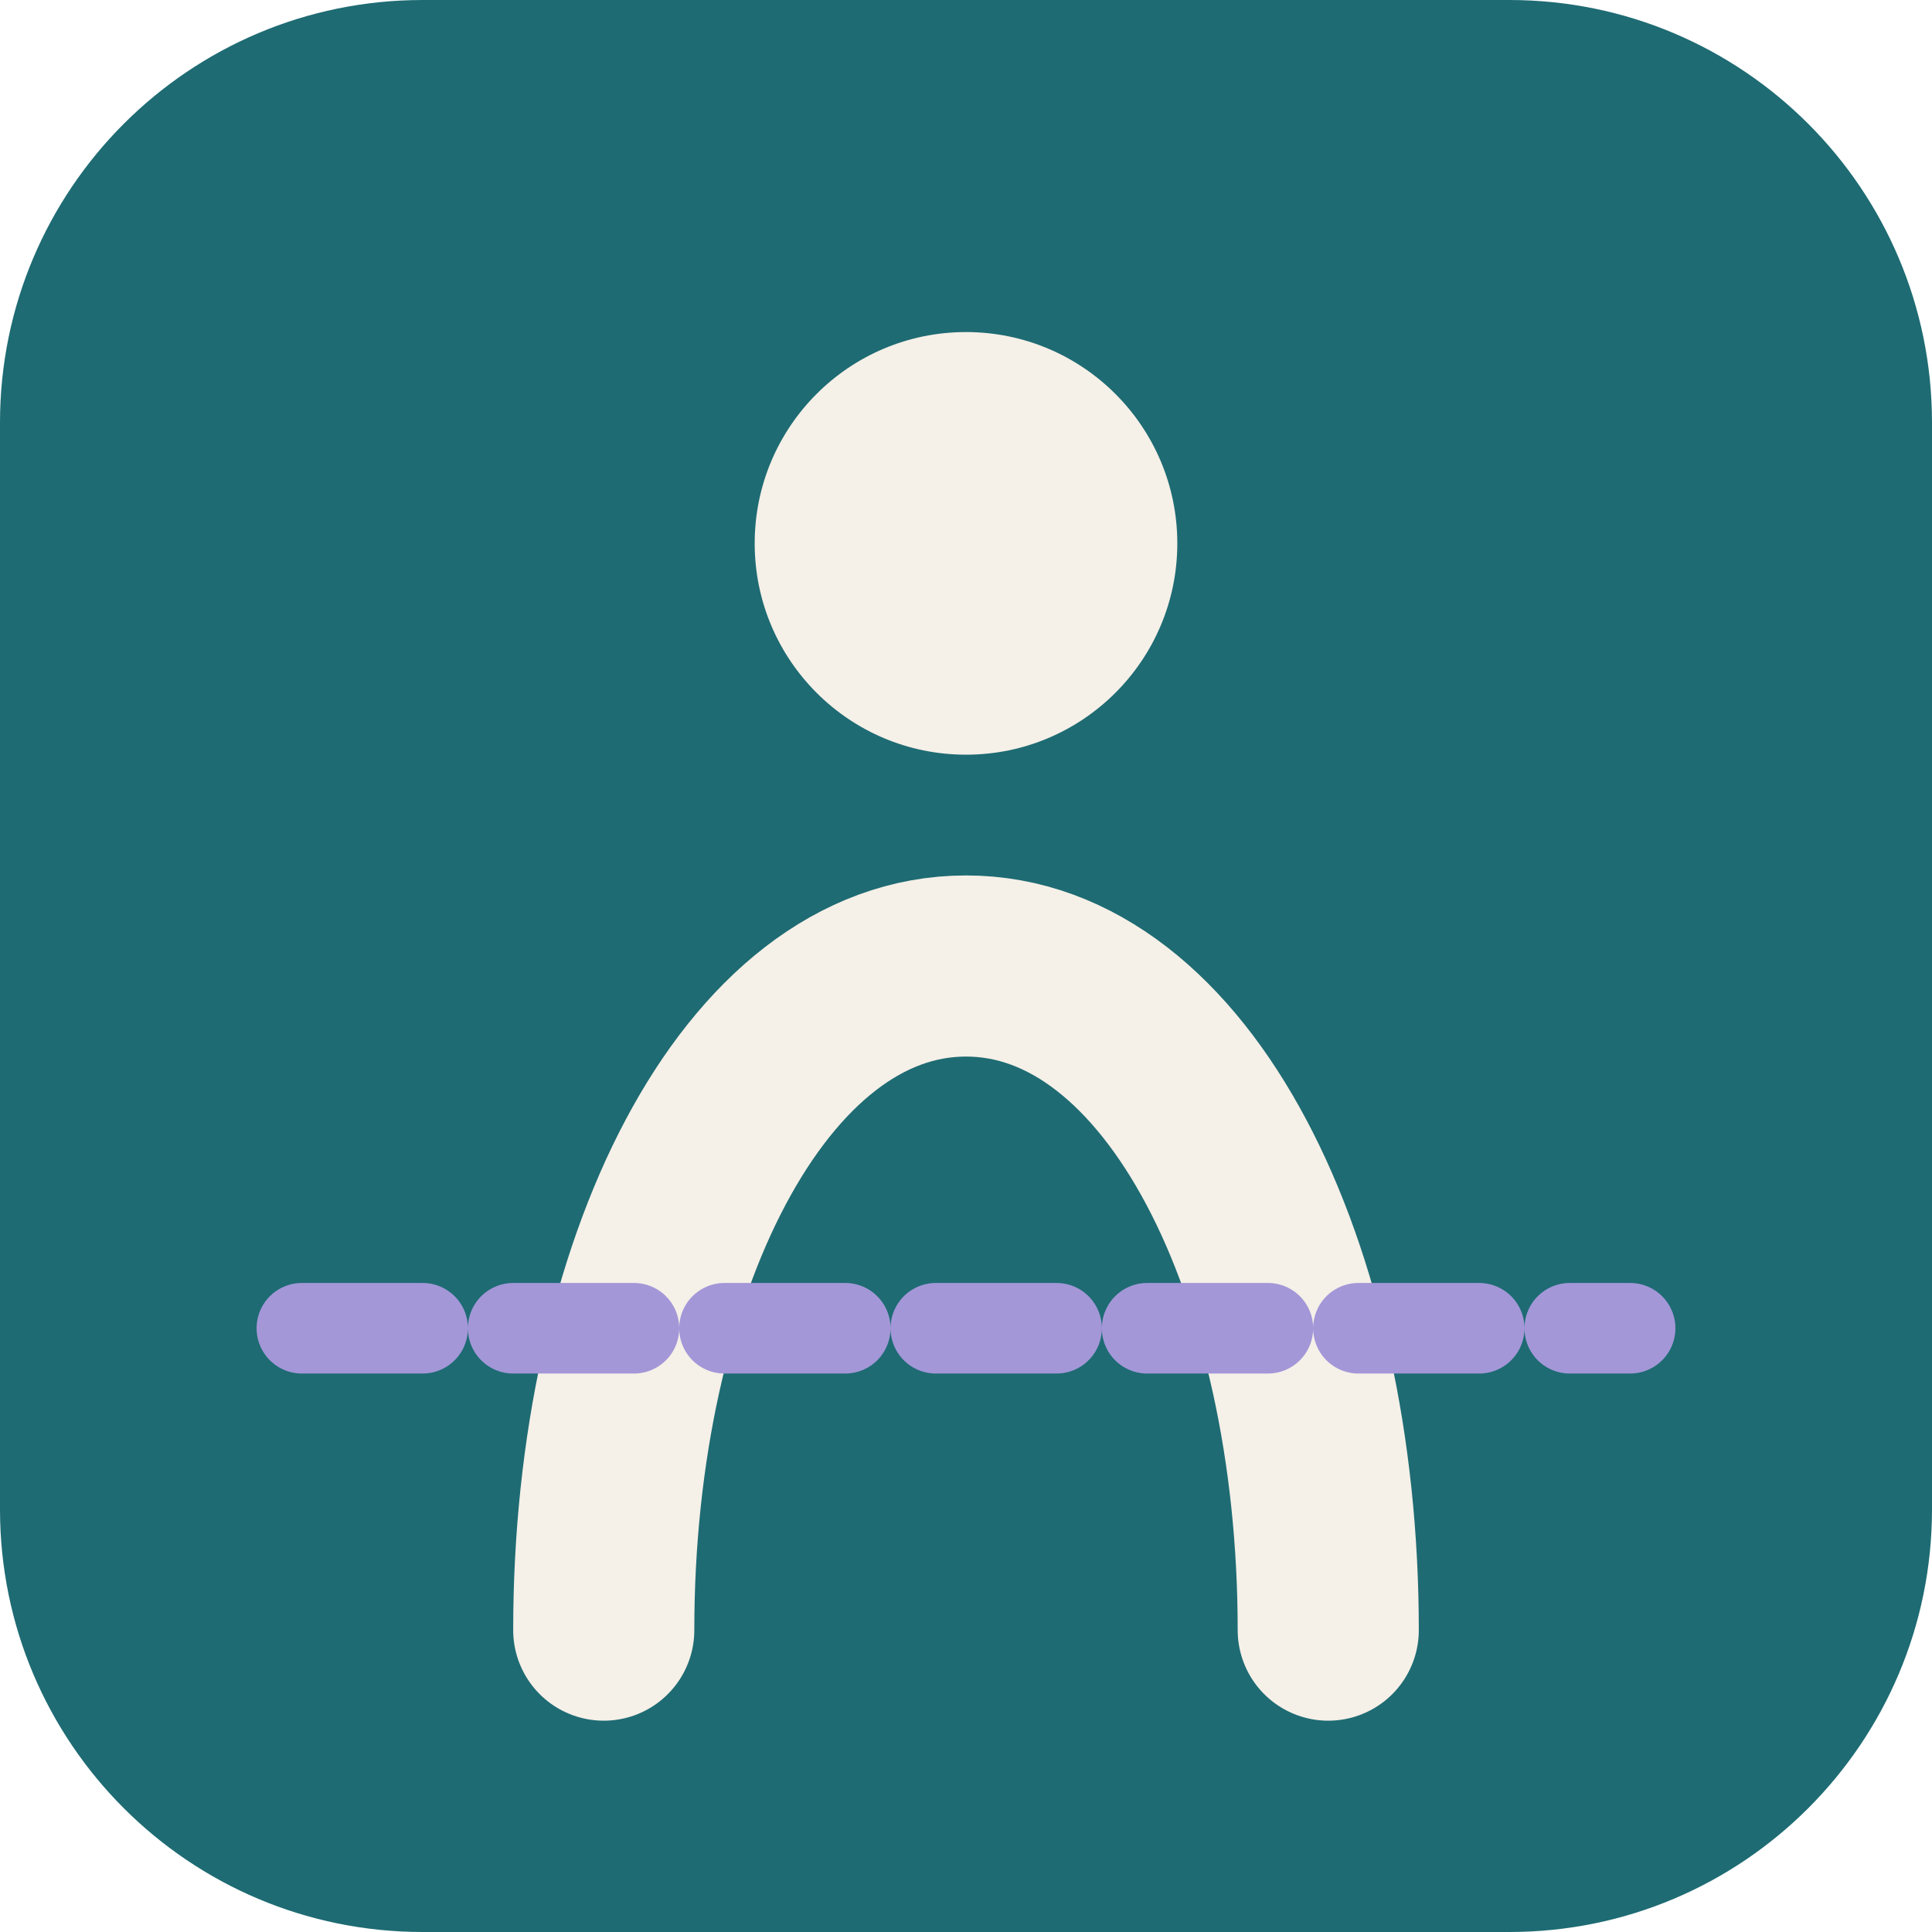
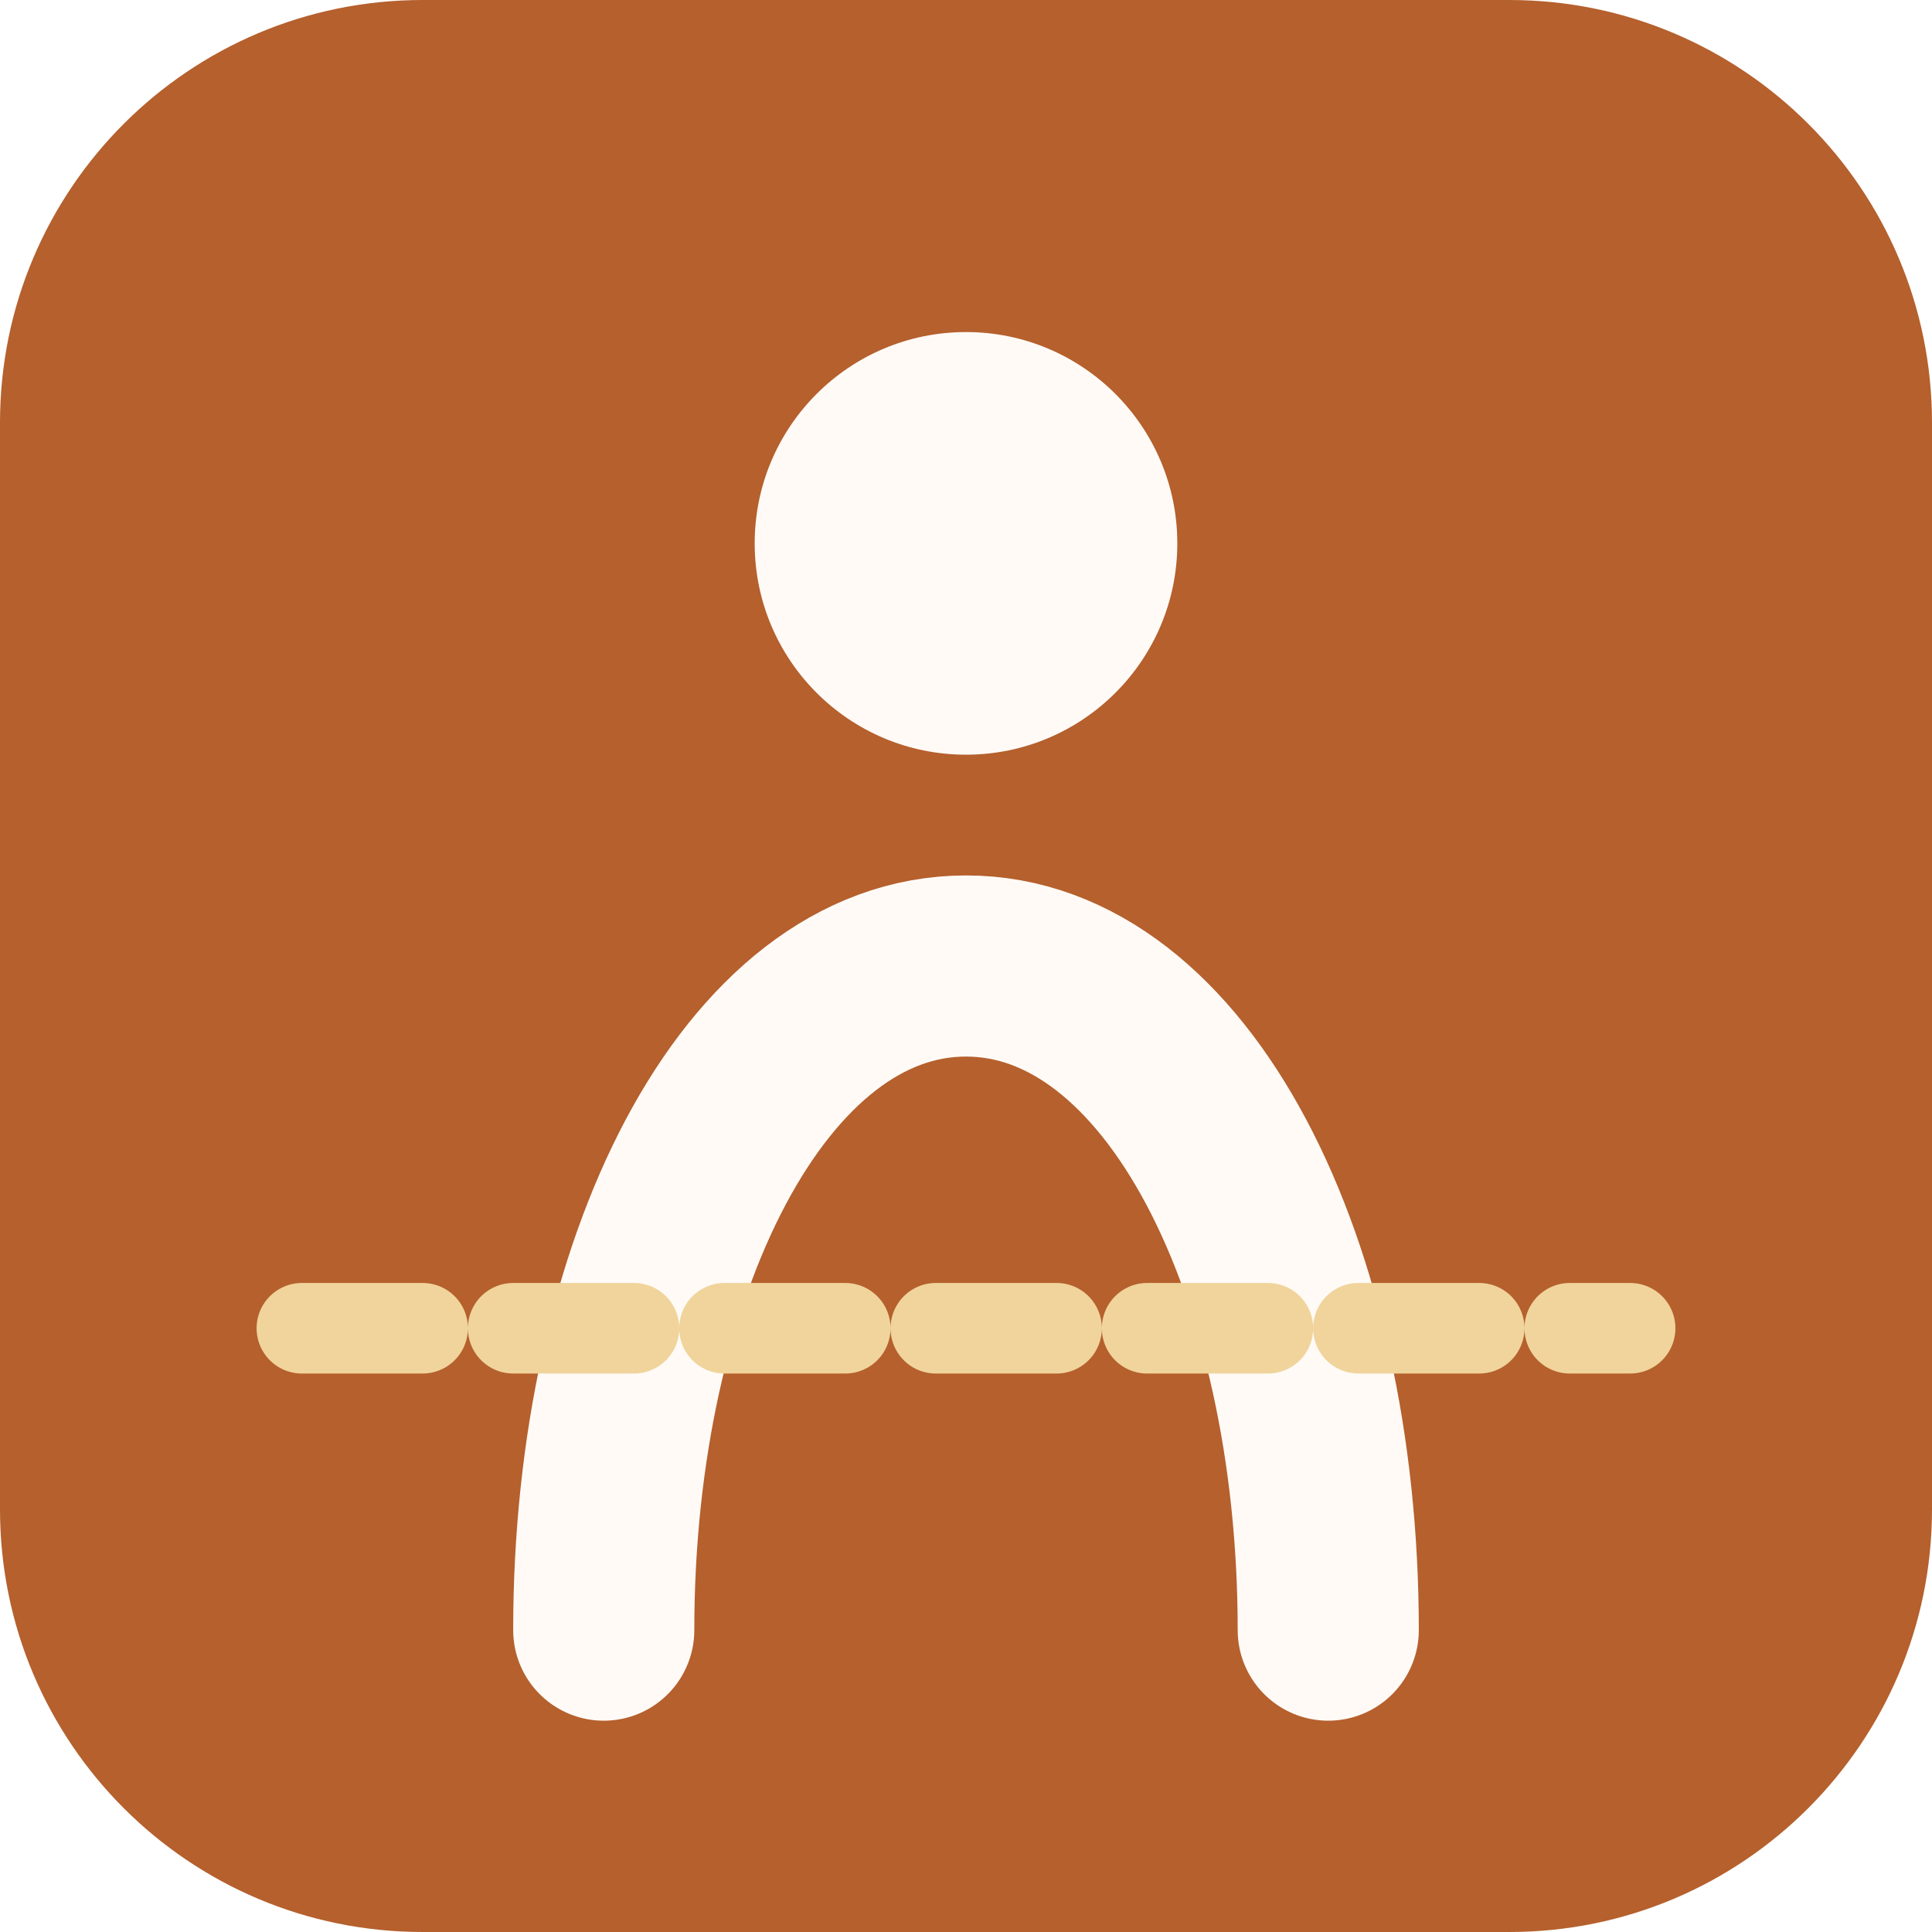
<svg xmlns="http://www.w3.org/2000/svg" viewBox="0 0 64 64">
-   <rect width="64" height="64" rx="14" fill="#1E6B73" />
-   <circle cx="32" cy="18" r="7" fill="#F5F0E8" />
-   <path d="M20 54c0-12 5-22 12-22s12 10 12 22" fill="none" stroke="#F5F0E8" stroke-width="6" stroke-linecap="round" />
-   <path d="M10 44h44" stroke="#A397D8" stroke-width="3" stroke-dasharray="4 3" stroke-linecap="round" />
+   <rect width="64" height="64" rx="14" fill="#B5602D" />
+   <circle cx="32" cy="18" r="7" fill="#FFFAF6" />
+   <path d="M20 54c0-12 5-22 12-22s12 10 12 22" fill="none" stroke="#FFFAF6" stroke-width="6" stroke-linecap="round" />
+   <path d="M10 44h44" stroke="#F0D49B" stroke-width="3" stroke-dasharray="4 3" stroke-linecap="round" />
</svg>
